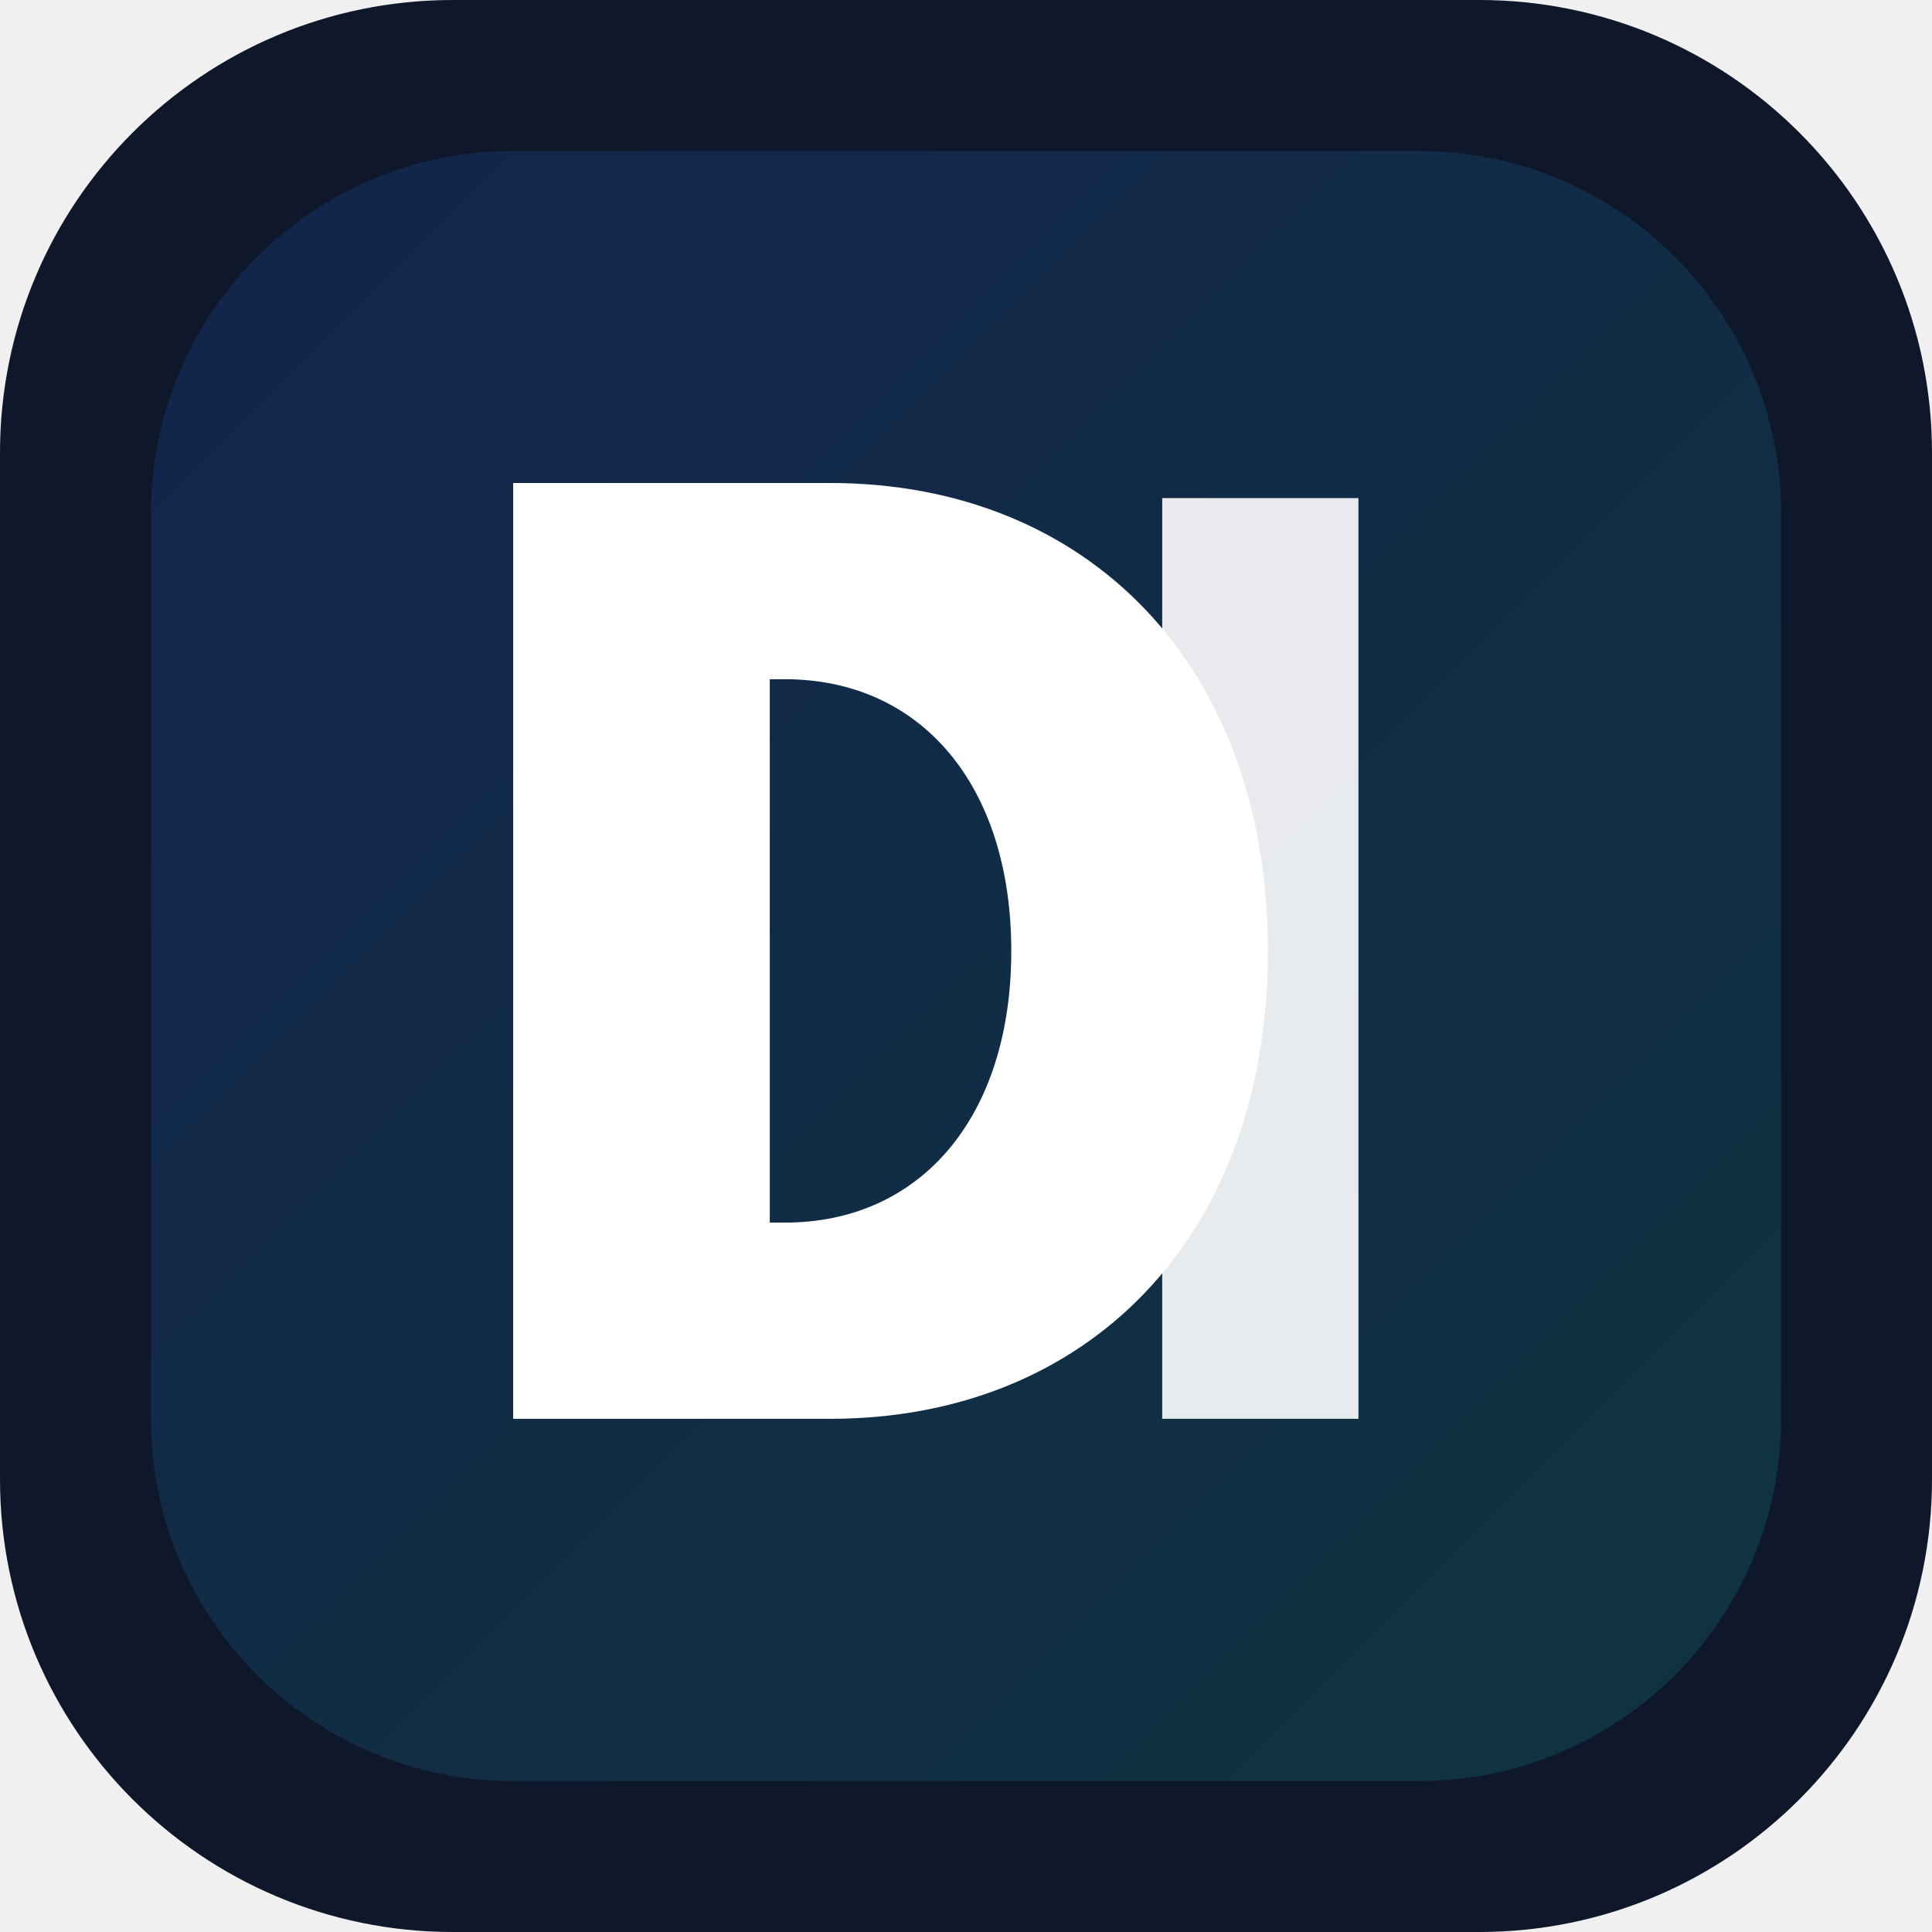
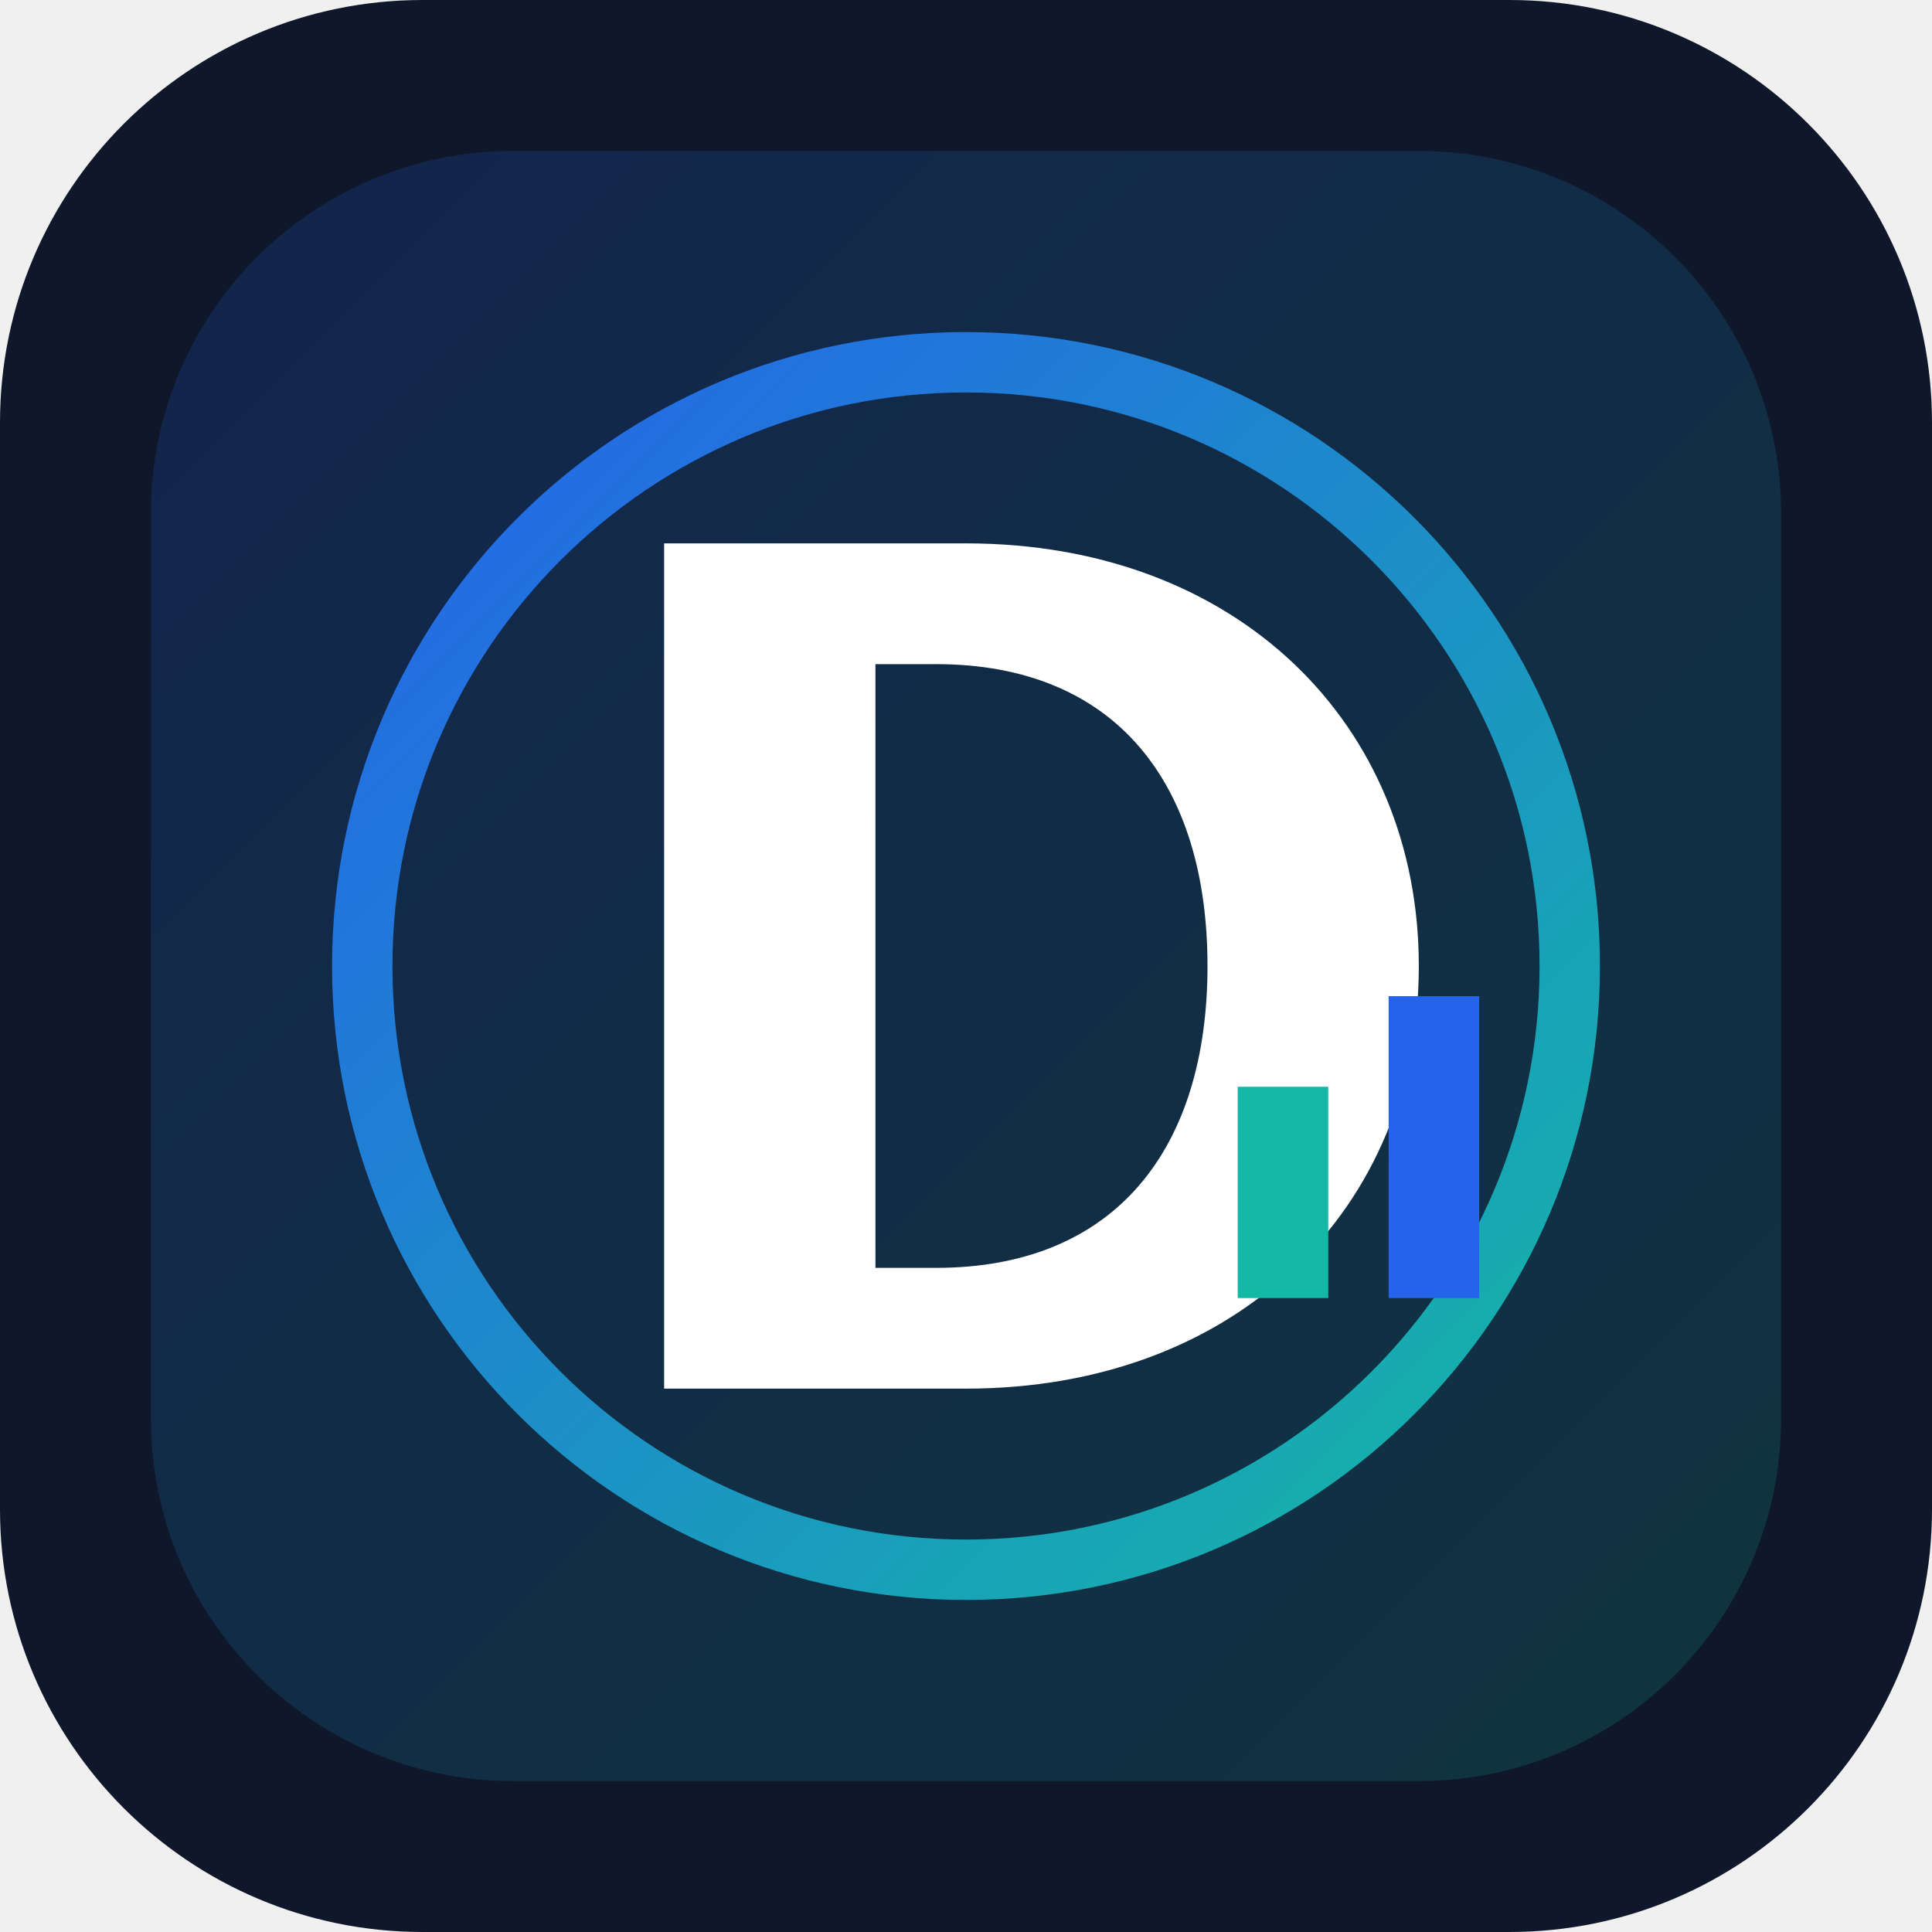
- <svg xmlns="http://www.w3.org/2000/svg" viewBox="0 0 128 128" role="img" aria-label="Monogramme Driss El Bouffi">
+ <svg xmlns="http://www.w3.org/2000/svg" viewBox="0 0 64 64">
  <defs>
-     <linearGradient id="g" x1="0" y1="0" x2="1" y2="1">
+     <linearGradient id="grad" x1="0" y1="0" x2="1" y2="1">
      <stop offset="0%" stop-color="#2563eb" />
      <stop offset="100%" stop-color="#14b8a6" />
    </linearGradient>
  </defs>
-   <rect width="128" height="128" rx="30" fill="#0f172a" />
-   <rect x="10" y="10" width="108" height="108" rx="24" fill="url(#g)" opacity="0.18" />
-   <path d="M34 32h21c17 0 29 12 29 31S72 94 55 94H34zm18 49c9 0 15-7 15-18s-6-18-15-18h-1v36z" fill="#ffffff" />
-   <path d="M90 33v61H77V33z" fill="#ffffff" opacity="0.9" />
+   <rect width="64" height="64" rx="14" fill="#0f172a" />
+   <rect x="5" y="5" width="54" height="54" rx="12" fill="url(#grad)" opacity="0.18" />
+   <circle cx="32" cy="32" r="20" fill="none" stroke="url(#grad)" stroke-width="2" />
+   <path d="M22 18h10c9 0 15 6 15 14s-6 14-15 14H22zM31 42c6 0 9-4 9-10s-3-10-9-10h-2v20z" fill="#ffffff" />
+   <rect x="41" y="36" width="3" height="7" fill="#14b8a6" />
+   <rect x="46" y="33" width="3" height="10" fill="#2563eb" />
</svg>
